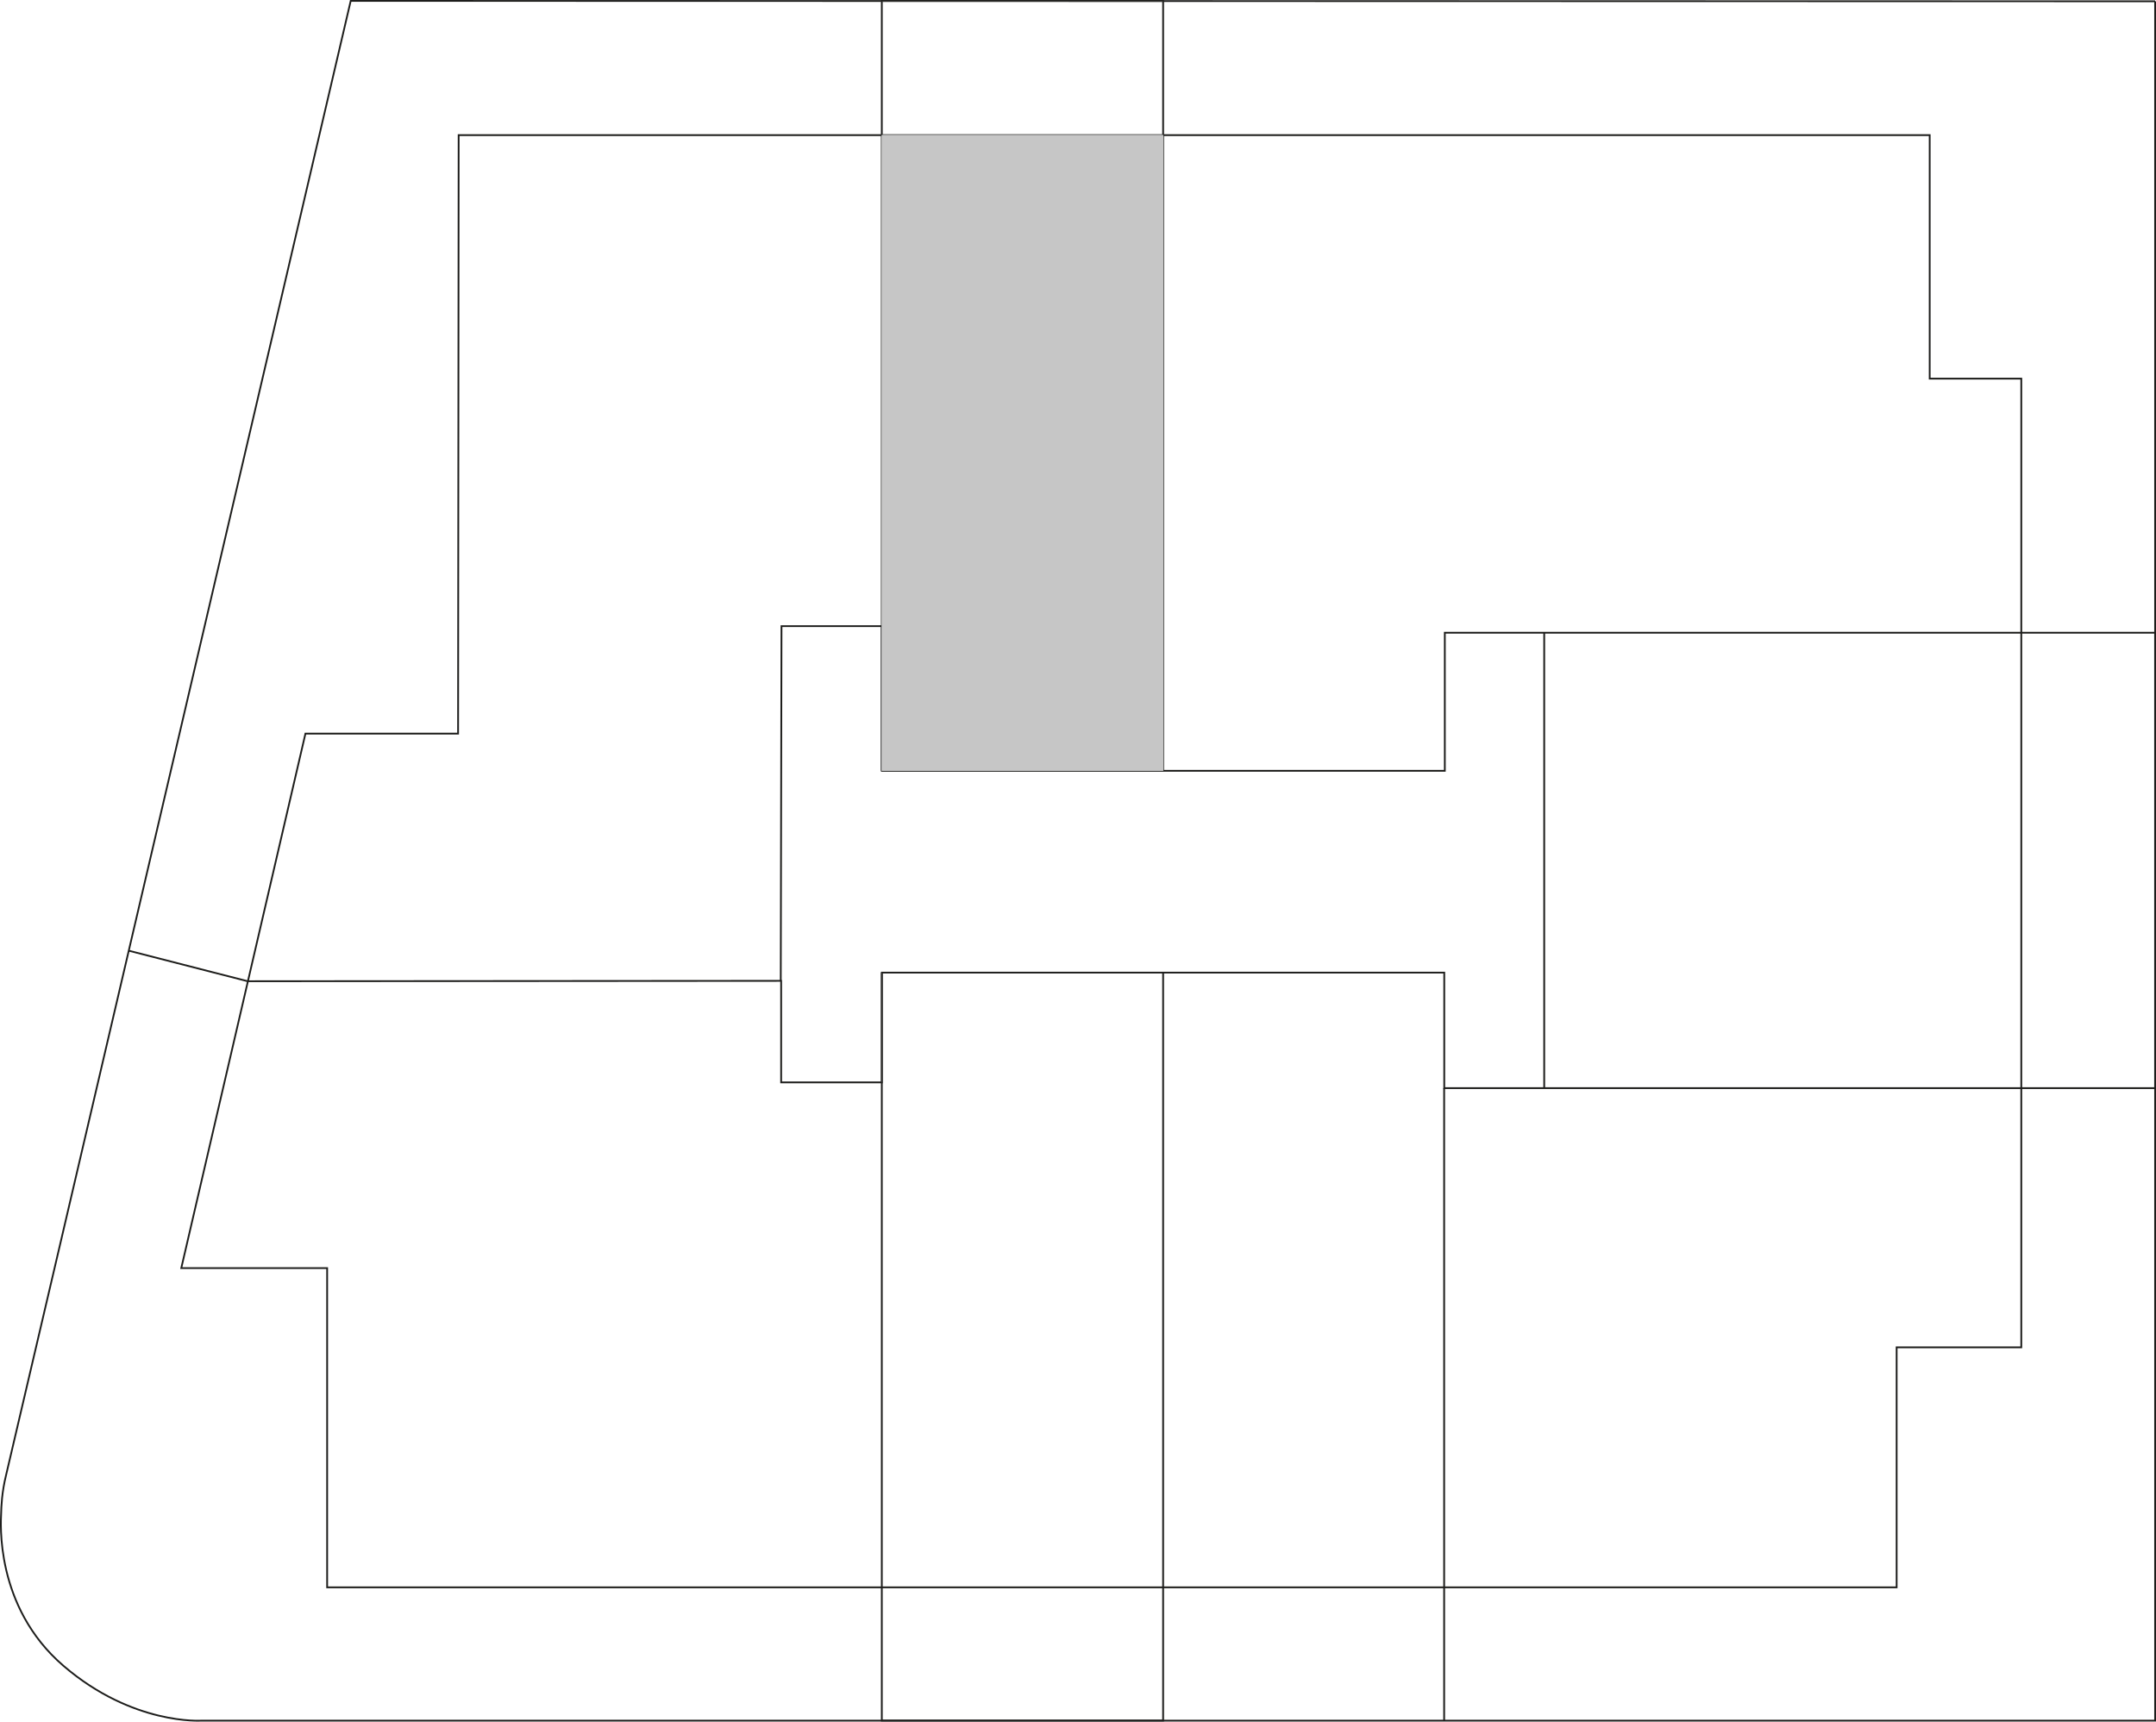
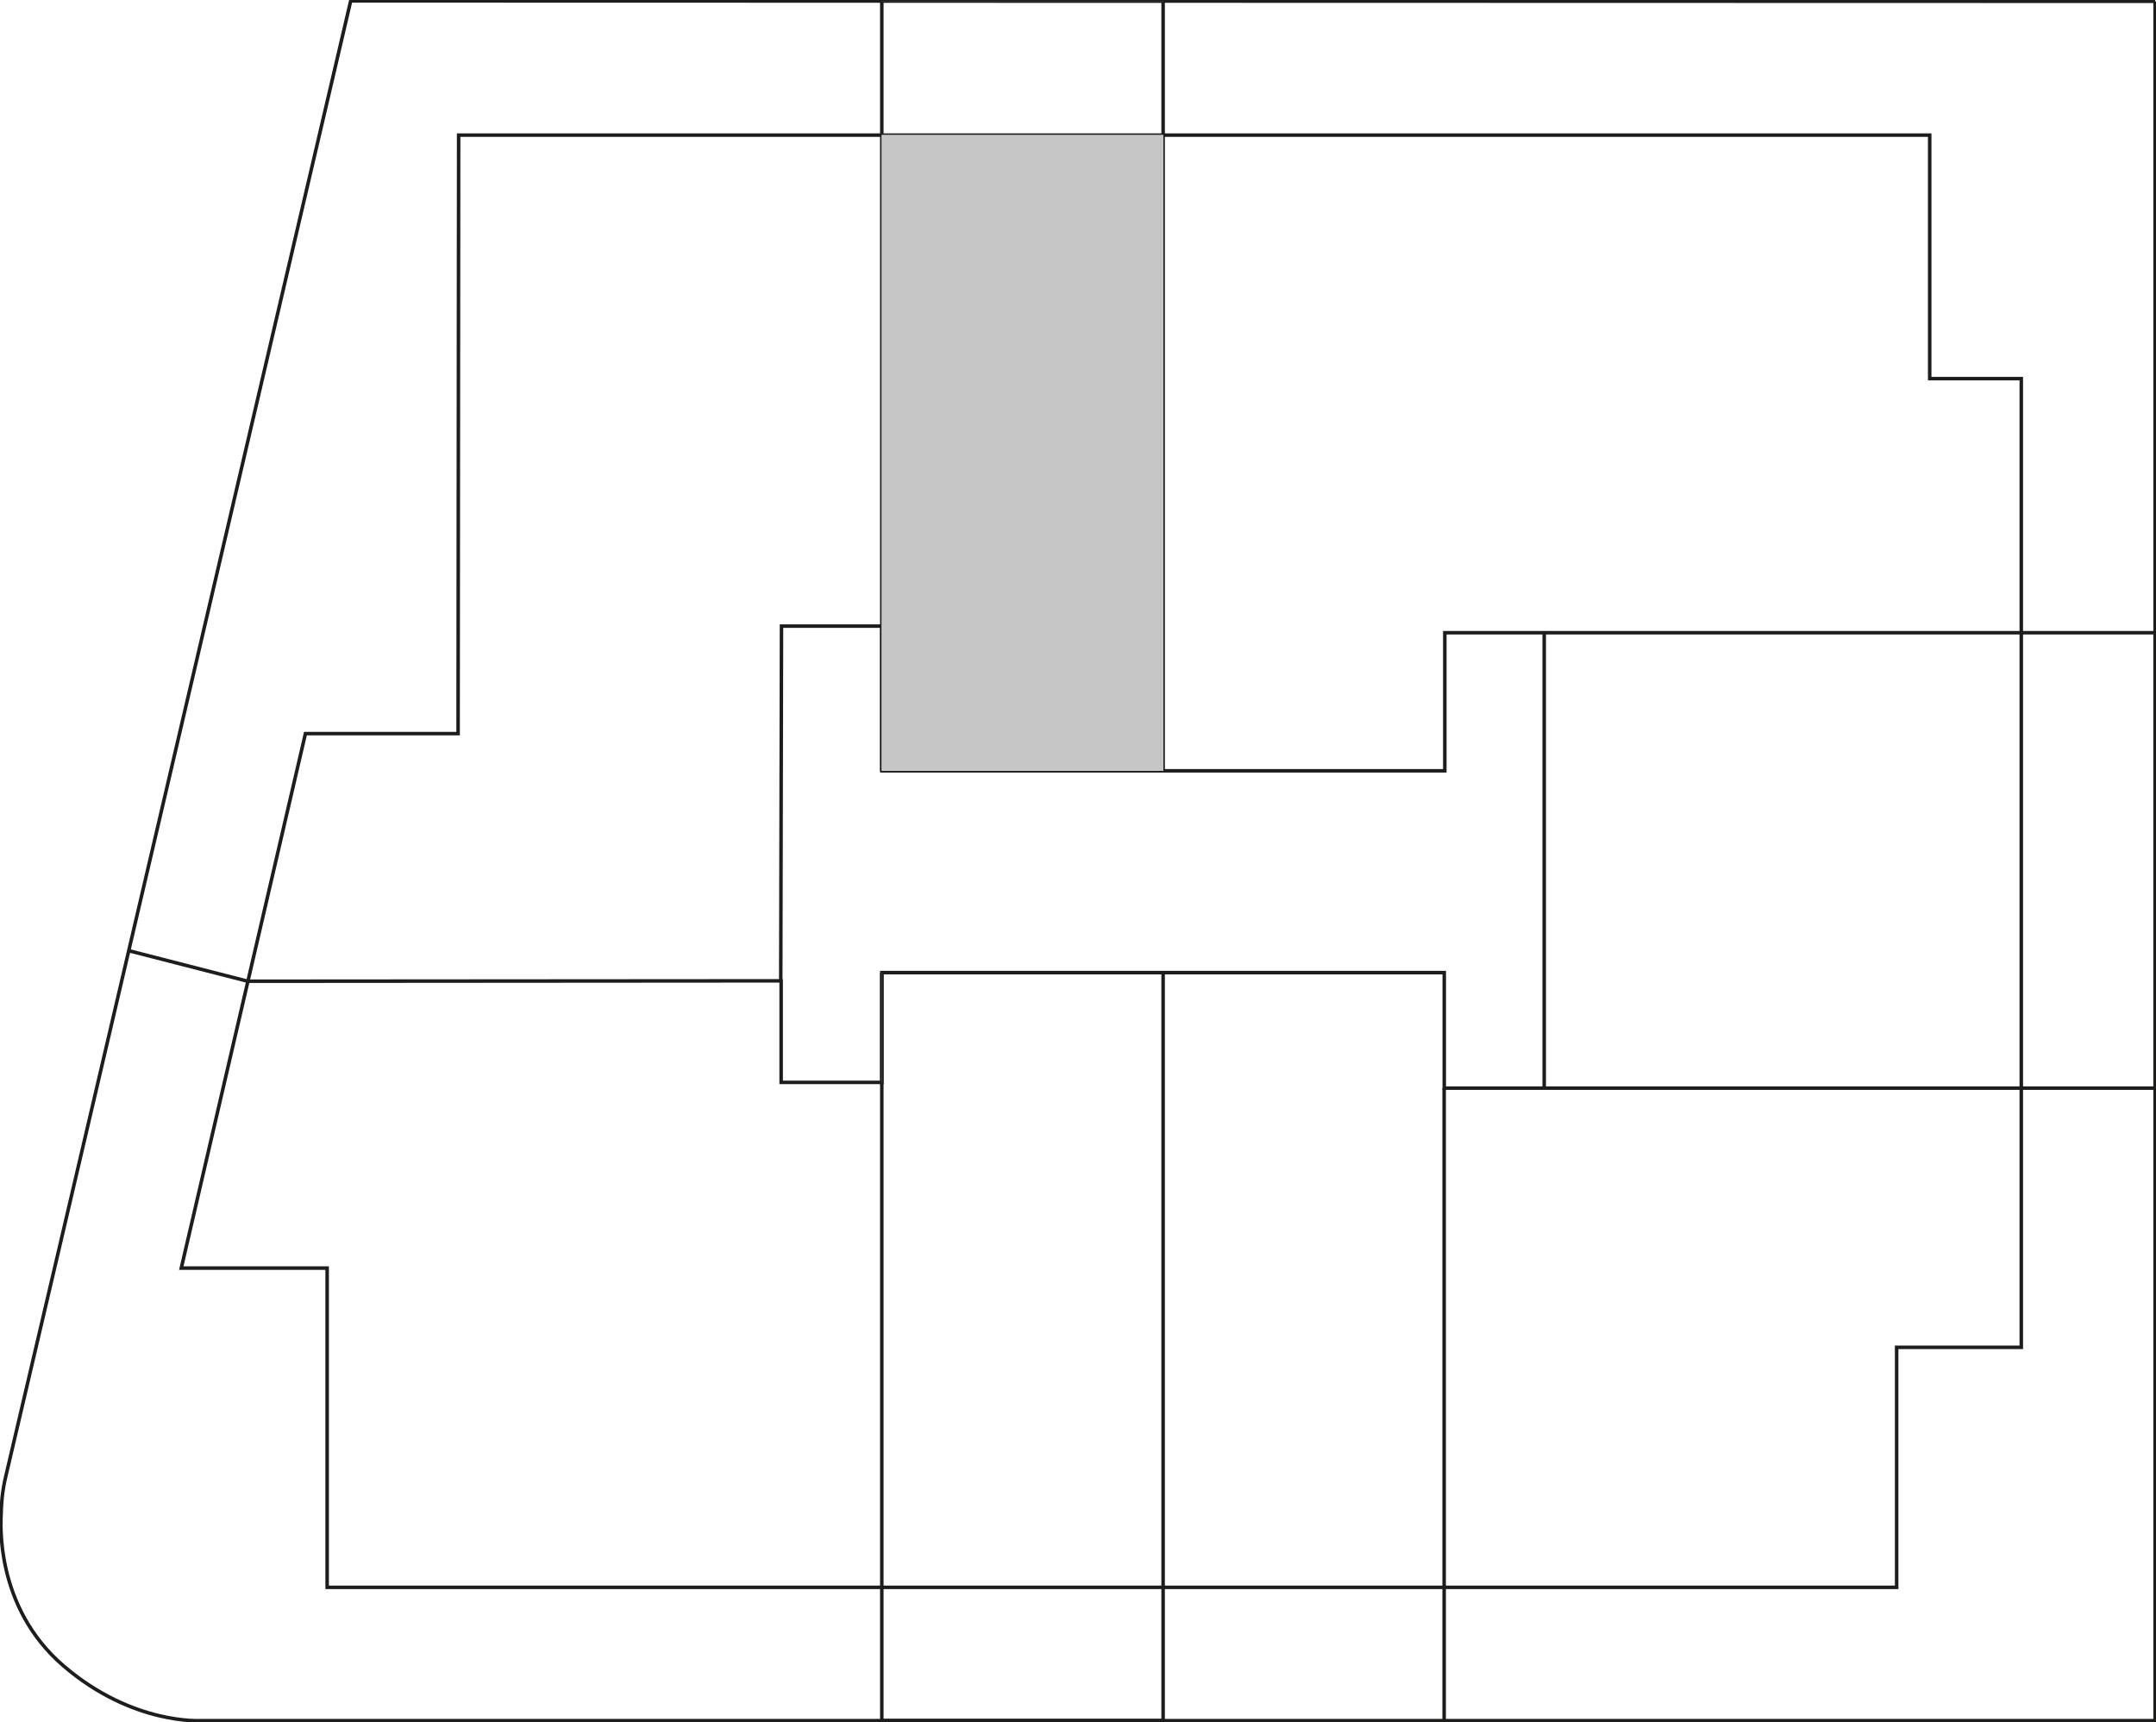
<svg xmlns="http://www.w3.org/2000/svg" id="Capa_2" data-name="Capa 2" viewBox="0 0 612.98 489.54">
  <defs>
    <style>
      .cls-1 {
        fill: none;
        stroke: #1d1d1b;
        stroke-miterlimit: 10;
-         stroke-width: .5px;
+         strokeWidth: .5px;
      }

      .cls-2 {
        fill: #c6c6c6;
-         stroke-width: 0px;
+         strokeWidth: 0px;
      }
    </style>
  </defs>
  <g id="Capa_1-2" data-name="Capa 1">
    <g>
      <g>
        <path class="cls-1" d="M612.73.37v488.89H57.31s-19.54,1.36-39.25-15.57C-1.65,456.76.27,432.45.32,430.42s.21-6.14,1.39-10.9S99.71.25,99.71.25l513.03.12Z" />
        <polyline class="cls-1" points="36.61 270.33 70.42 279.01 222.09 278.9 222.09 307.77 250.72 307.77 250.72 276.56 410.62 276.56 410.62 309.41 612.73 309.41 612.73 179.91 410.78 179.91 410.78 219.18 250.72 219.18 250.72 178.04 222.19 178.04 221.98 278.9" />
        <polygon class="cls-1" points="548.64 38.42 548.64 107.66 574.68 107.66 574.68 383.11 539.24 383.11 539.24 451.36 93.01 451.36 93.01 360.58 51.54 360.58 86.84 208.6 130.24 208.6 130.4 38.42 548.64 38.42" />
        <polyline class="cls-1" points="330.69 276.56 330.69 451.35 330.69 489.25 250.71 489.25 250.71 451.35 250.71 307.76 250.71 276.56" />
        <polyline class="cls-1" points="250.71 219.17 250.71 178.03 250.71 38.42 250.71 .29 250.71 .26 330.69 .26 330.69 .29 330.69 38.42 330.69 219.17" />
        <line class="cls-1" x1="439.04" y1="309.41" x2="439.04" y2="179.91" />
        <line class="cls-1" x1="410.59" y1="489.26" x2="410.59" y2="309.41" />
      </g>
      <g>
        <rect class="cls-2" x="250.71" y="276.56" width=".01" height="31.21" />
        <rect class="cls-2" x="250.71" y="38.42" width="79.99" height="180.75" />
        <rect class="cls-2" x="250.71" y="178.04" width=".01" height="41.13" />
        <rect class="cls-2" x="250.71" y="276.56" width=".01" height="31.21" />
        <rect class="cls-2" x="250.71" y="276.56" width=".01" height="31.21" />
        <rect class="cls-2" x="250.71" y="38.42" width="79.99" height="180.75" />
        <rect class="cls-2" x="250.71" y="276.56" width=".01" height="31.21" />
        <polygon class="cls-2" points="330.7 .26 330.7 .3 250.71 .29 250.71 .26 330.7 .26" />
        <rect class="cls-2" x="250.71" y="38.42" width="79.99" height="180.75" />
      </g>
    </g>
  </g>
</svg>
